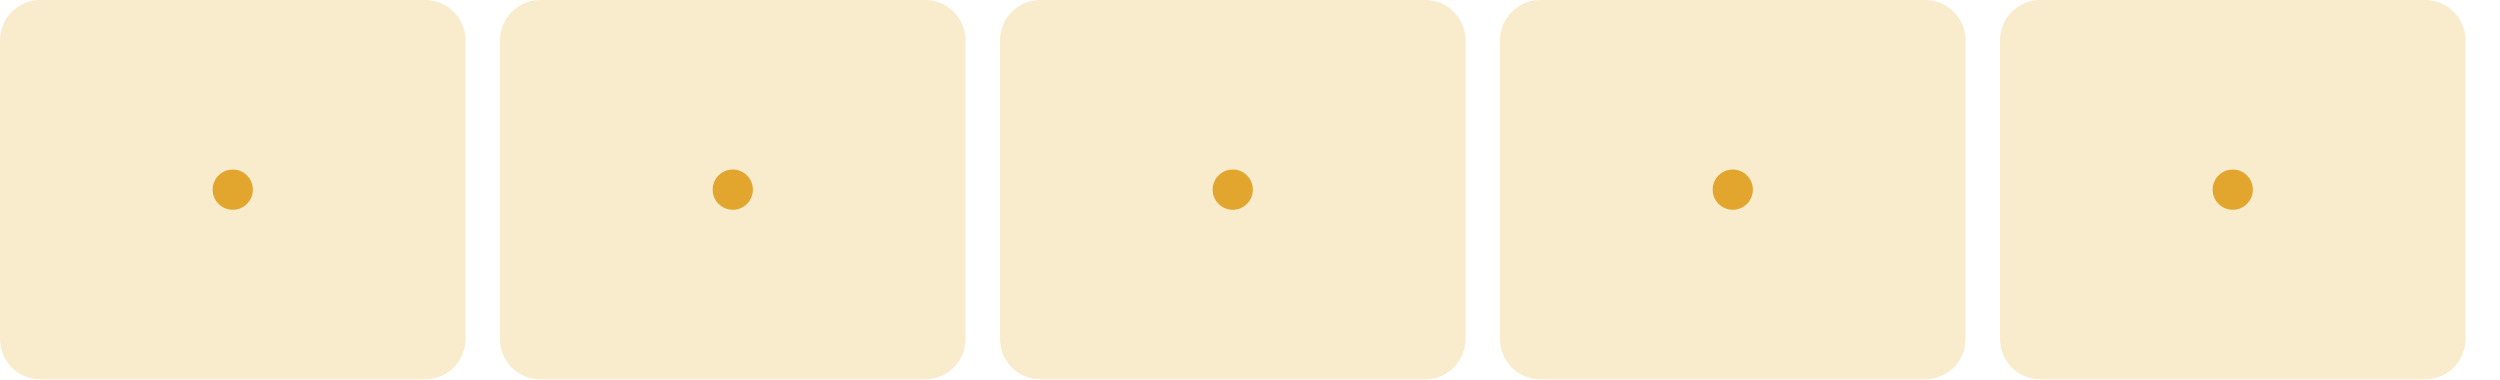
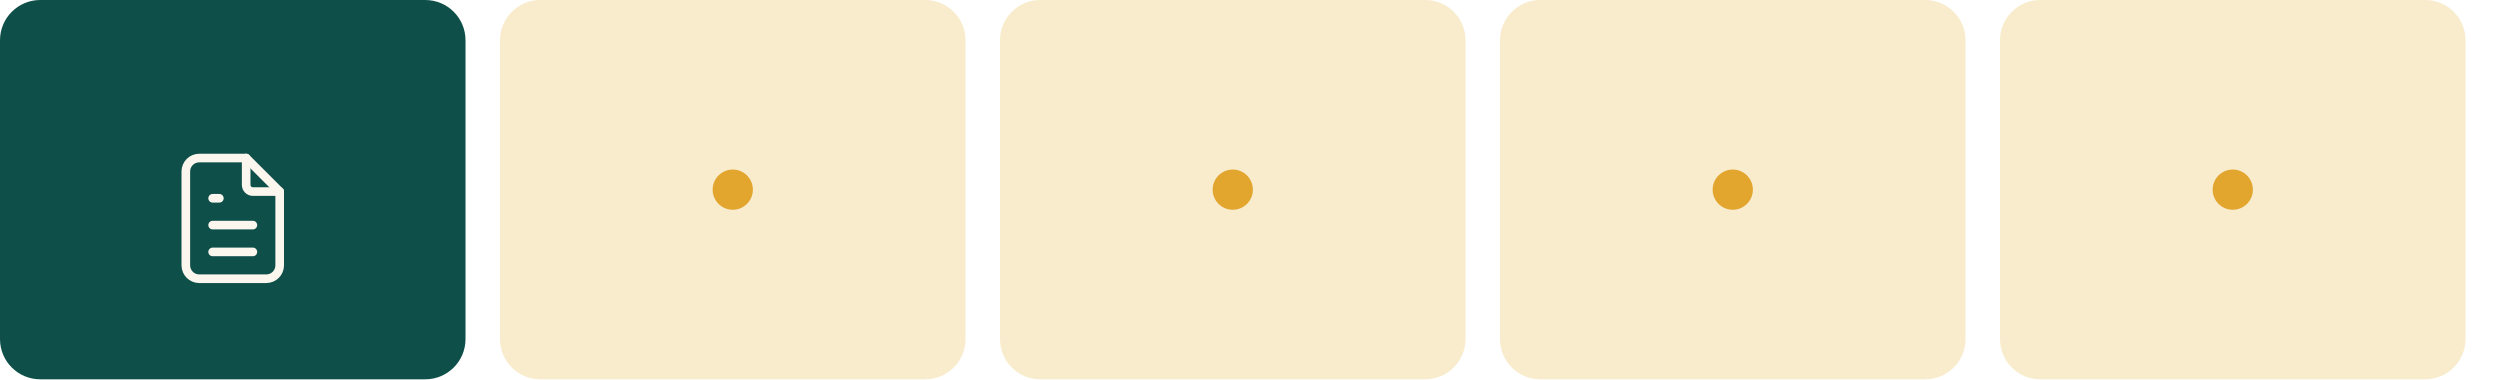
- <svg xmlns="http://www.w3.org/2000/svg" viewBox="140 596 870 132" width="870" height="132">
-   <rect x="140" y="596" width="162" height="132" rx="14" fill="#F8ECCD" />
-   <circle cx="221" cy="662" r="7" fill="#E2A52E" />
-   <rect x="314" y="596" width="162" height="132" rx="14" fill="#F8ECCD" />
-   <circle cx="395" cy="662" r="7" fill="#E2A52E" />
-   <rect x="488" y="596" width="162" height="132" rx="14" fill="#F8ECCD" />
-   <circle cx="569" cy="662" r="7" fill="#E2A52E" />
-   <rect x="662" y="596" width="162" height="132" rx="14" fill="#F8ECCD" />
-   <circle cx="743" cy="662" r="7" fill="#E2A52E" />
-   <rect x="836" y="596" width="162" height="132" rx="14" fill="#F8ECCD" />
-   <circle cx="917" cy="662" r="7" fill="#E2A52E" />
+ <svg xmlns="http://www.w3.org/2000/svg" viewBox="140 452 870 132" width="870" height="132">
+   <rect x="140" y="452" width="162" height="132" rx="14" fill="#0E4F49" />
+   <g transform="translate(193 500) scale(2.333333)" fill="none" stroke="#FBF7EF" stroke-width="1.286" stroke-linecap="round" stroke-linejoin="round">
+     <path d="M14 3v4a1 1 0 0 0 1 1h4" />
+     <path d="M17 21h-10a2 2 0 0 1 -2 -2v-14a2 2 0 0 1 2 -2h7l5 5v11a2 2 0 0 1 -2 2z" />
+     <path d="M9 9l1 0" />
+     <path d="M9 13l6 0" />
+     <path d="M9 17l6 0" />
+   </g>
+   <rect x="314" y="452" width="162" height="132" rx="14" fill="#F8ECCD" />
+   <circle cx="395" cy="518" r="7" fill="#E2A52E" />
+   <rect x="488" y="452" width="162" height="132" rx="14" fill="#F8ECCD" />
+   <circle cx="569" cy="518" r="7" fill="#E2A52E" />
+   <rect x="662" y="452" width="162" height="132" rx="14" fill="#F8ECCD" />
+   <circle cx="743" cy="518" r="7" fill="#E2A52E" />
+   <rect x="836" y="452" width="162" height="132" rx="14" fill="#F8ECCD" />
+   <circle cx="917" cy="518" r="7" fill="#E2A52E" />
</svg>
